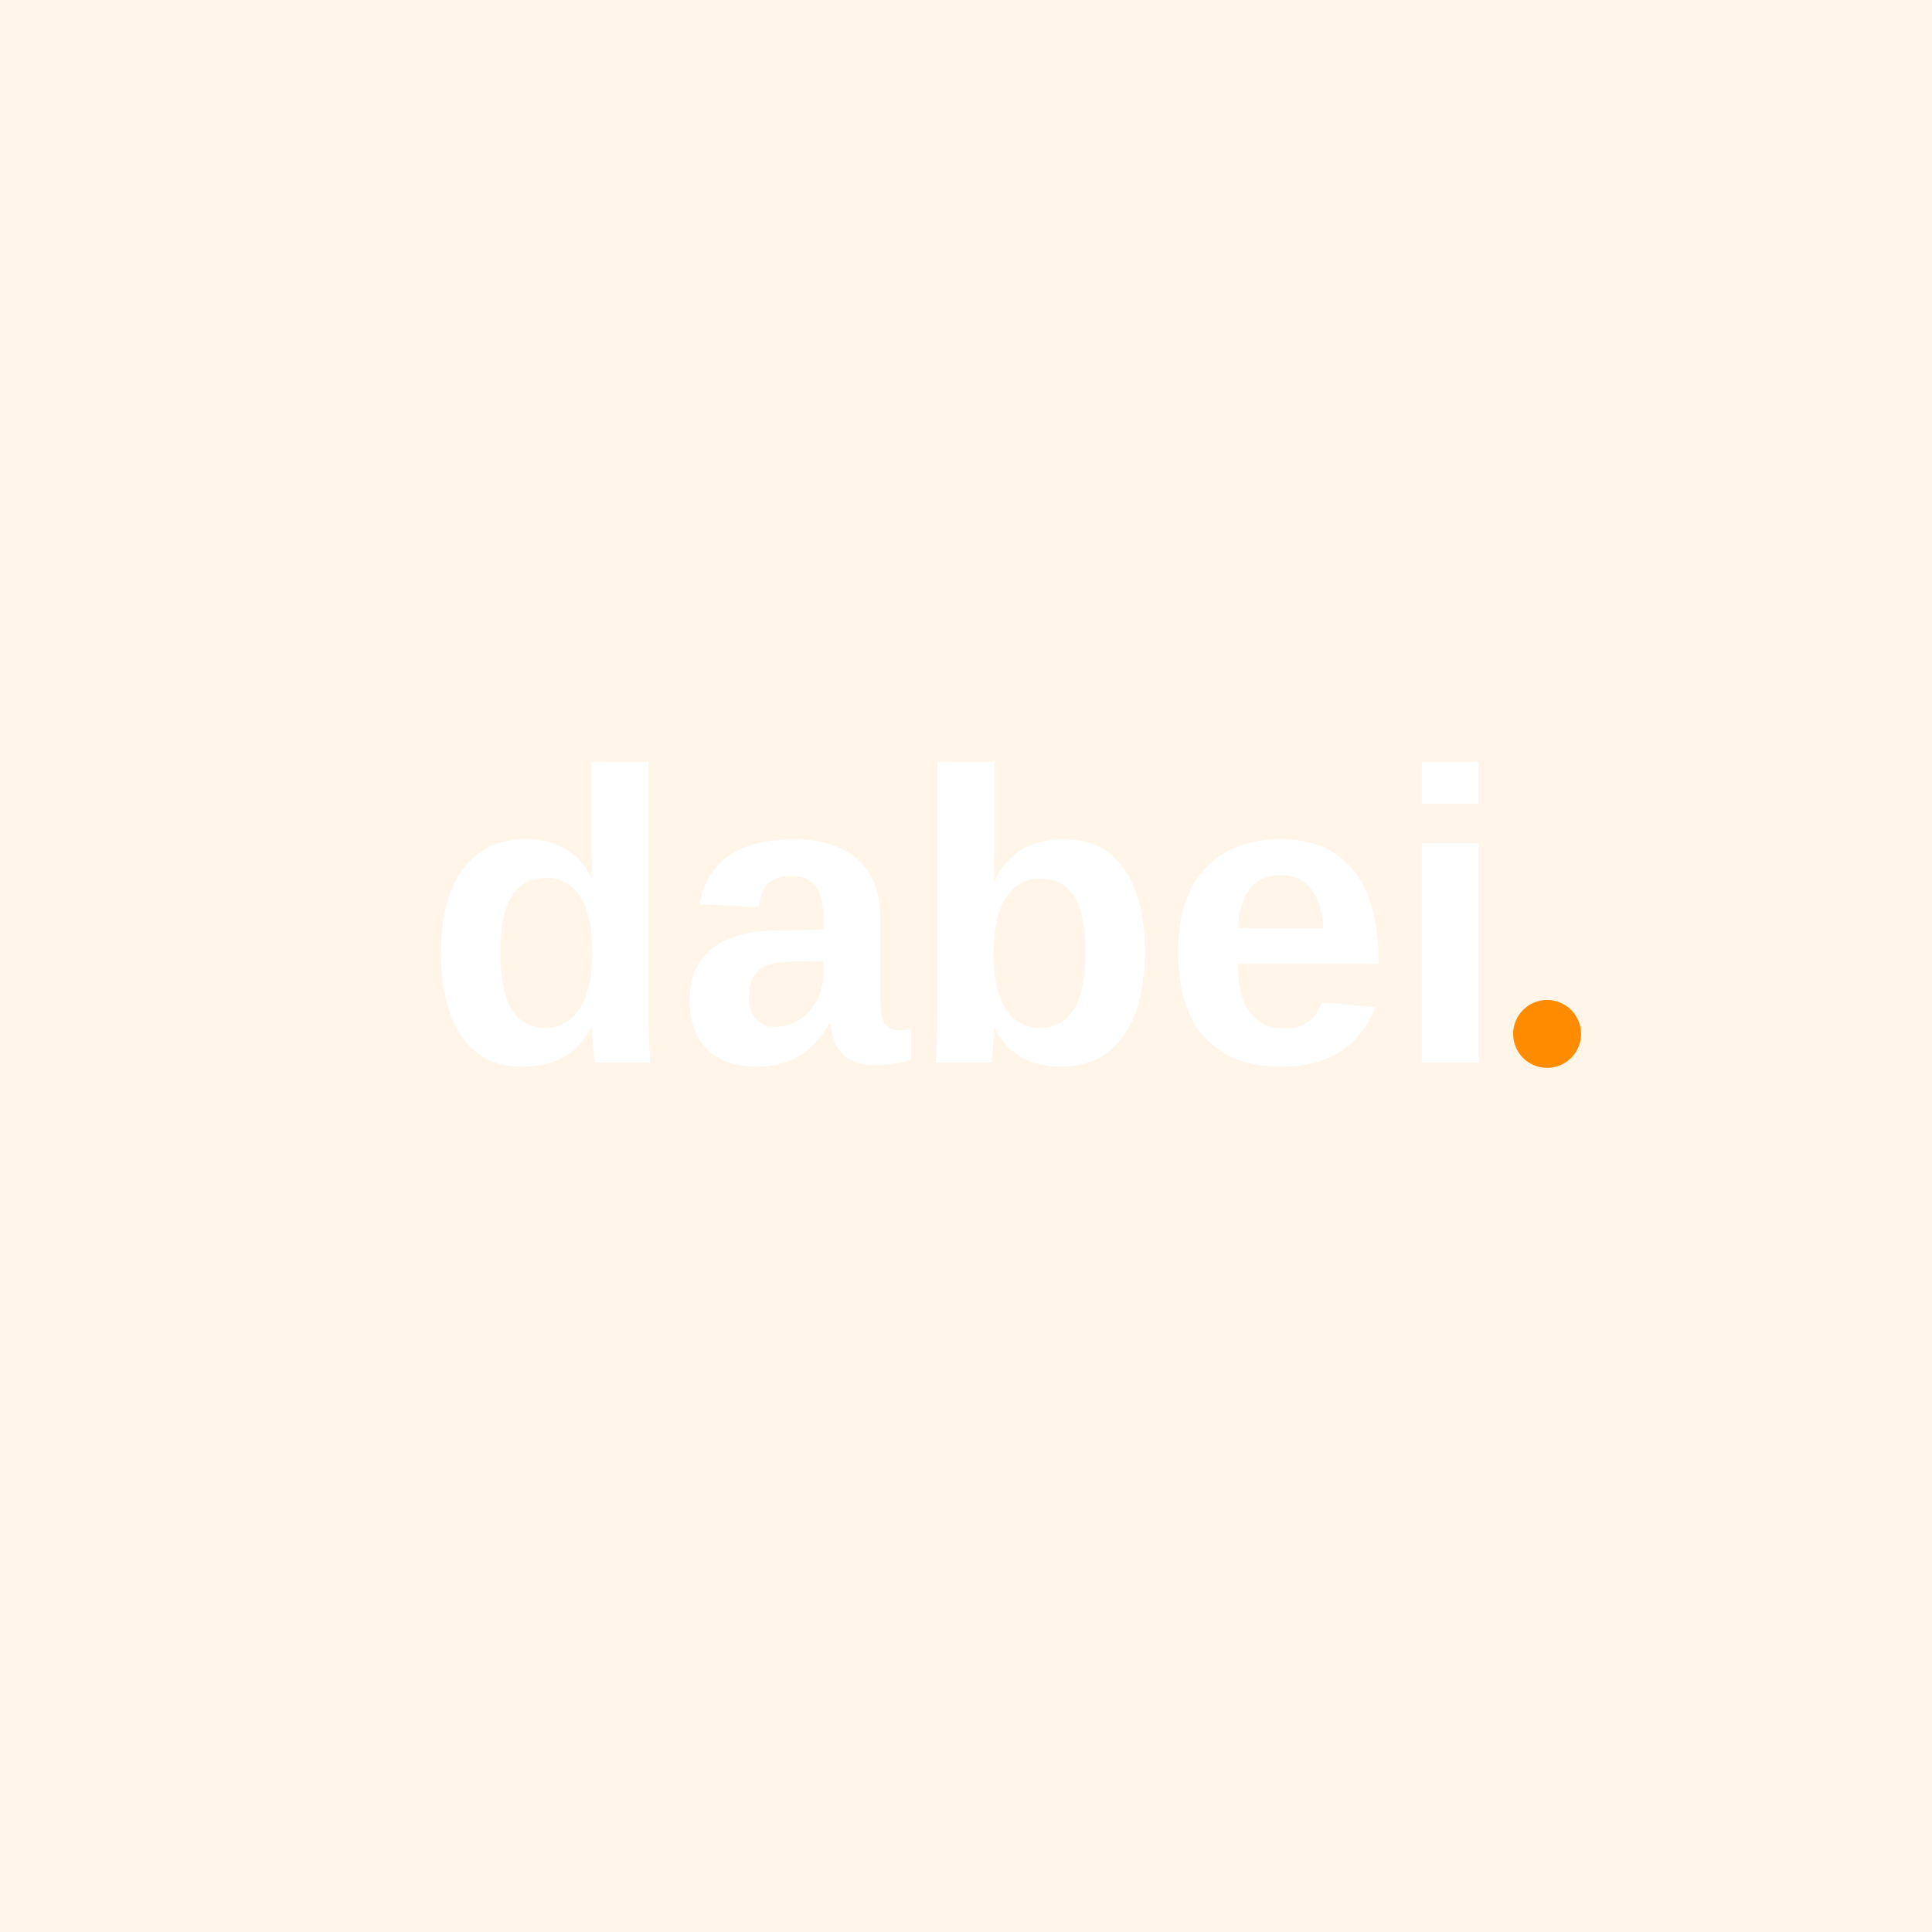
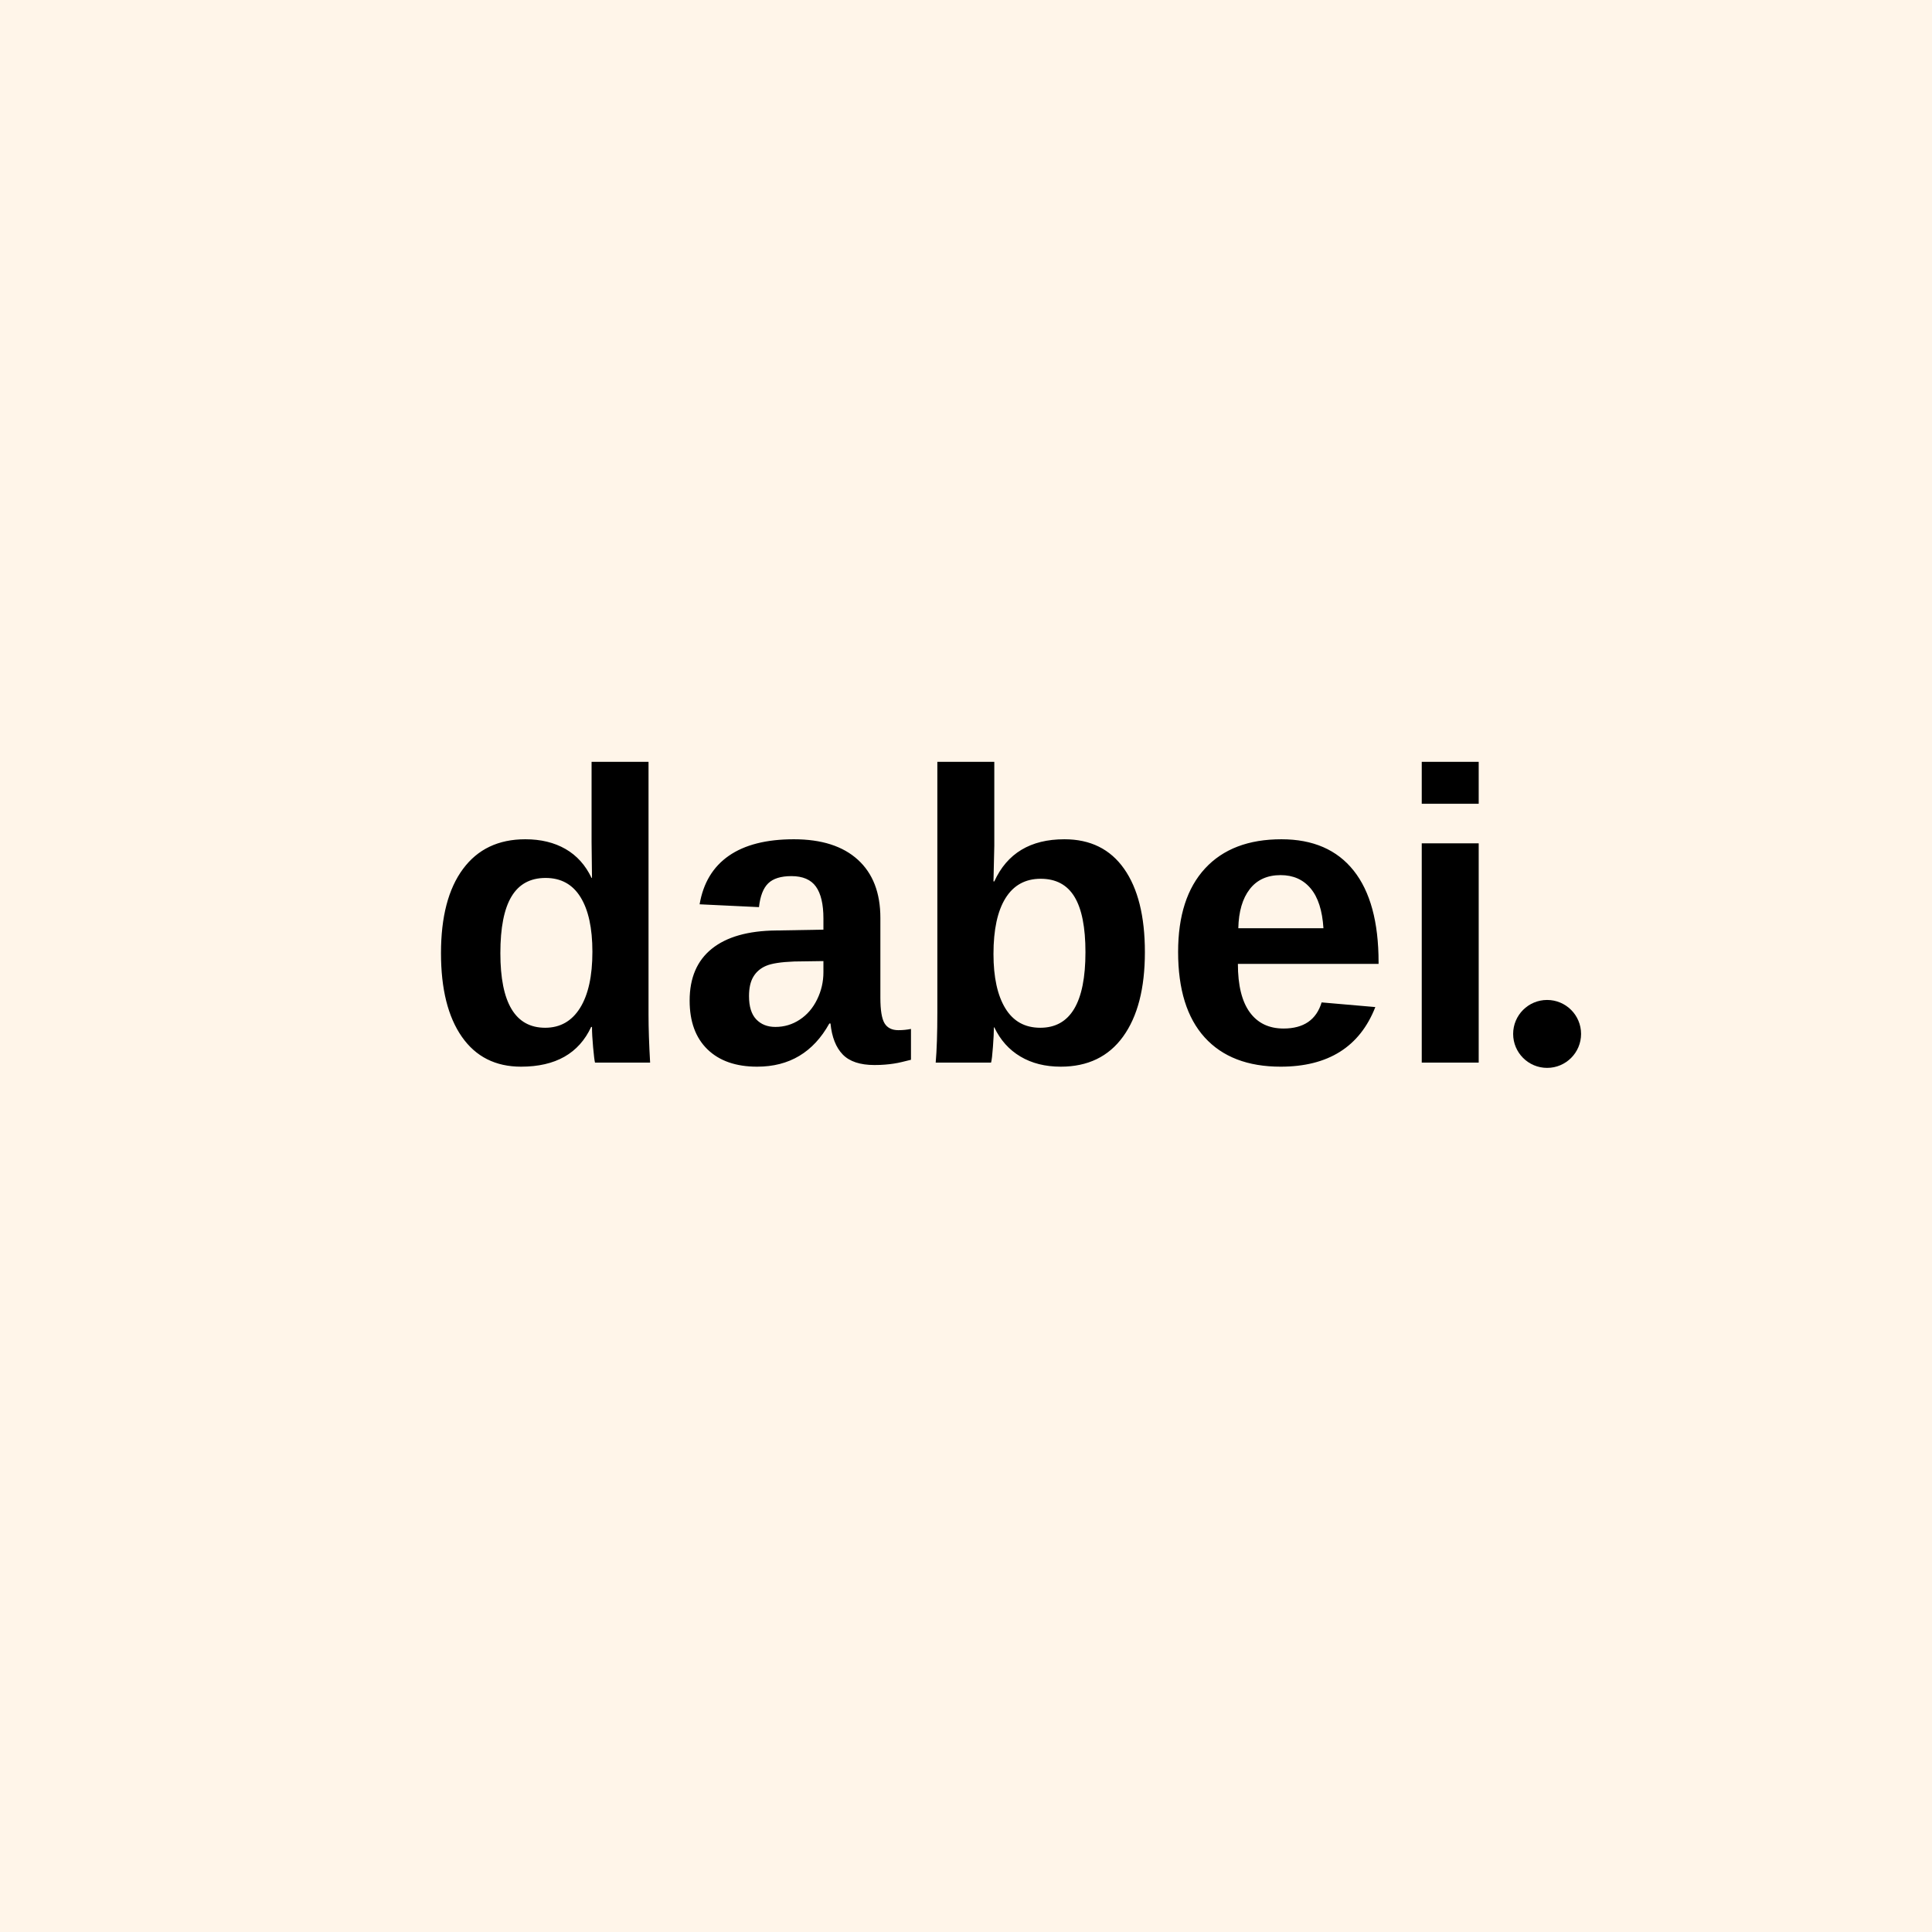
<svg xmlns="http://www.w3.org/2000/svg" width="512" height="512" viewBox="0 0 512 512">
  <rect width="512" height="512" fill="#FFF5E9" />
-   <text x="50%" y="55%" text-anchor="middle" font-family="-apple-system, BlinkMacSystemFont, 'Segoe UI', Arial, sans-serif" font-size="110" font-weight="700" fill="#FFFFFF">
+   <text x="50%" y="55%" text-anchor="middle" font-family="-apple-system, BlinkMacSystemFont, 'Segoe UI', Arial, sans-serif" font-size="110" font-weight="700" fill="#000000">
    dabei
  </text>
-   <circle cx="410" cy="274" r="9" fill="#FF8C00" />
+   <circle cx="410" cy="274" r="9" fill="##ff6a00" />
</svg>
